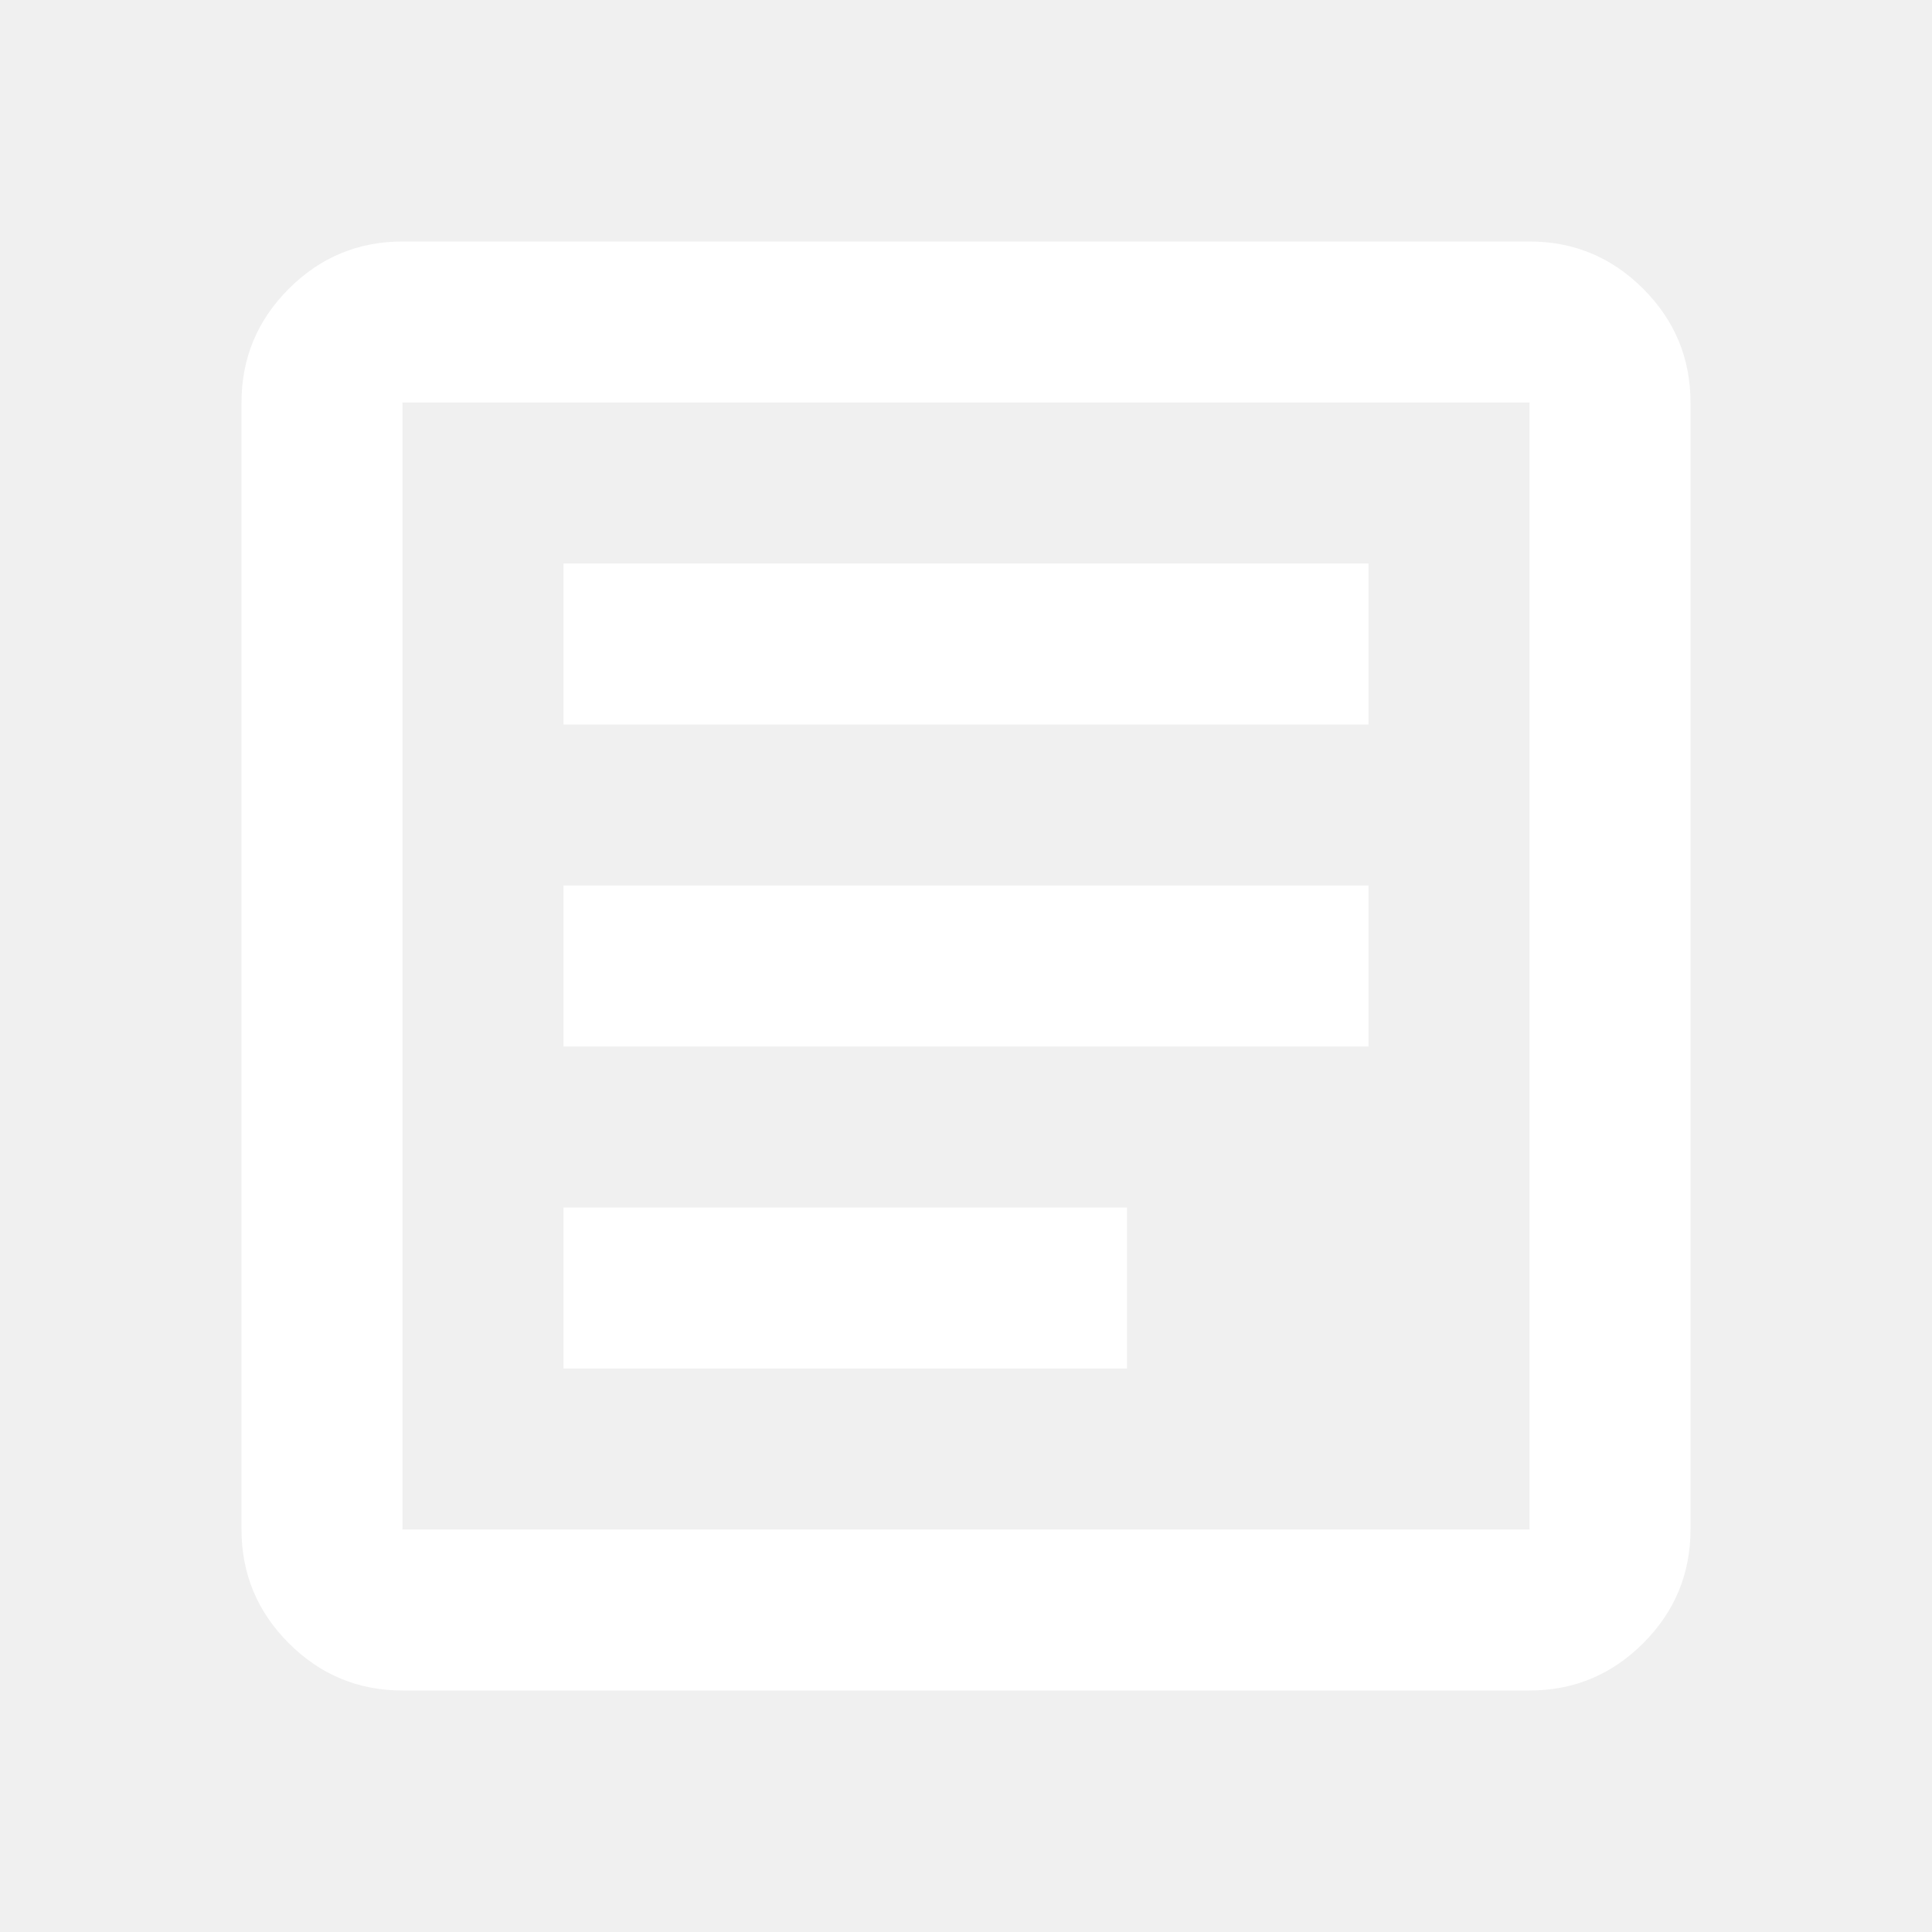
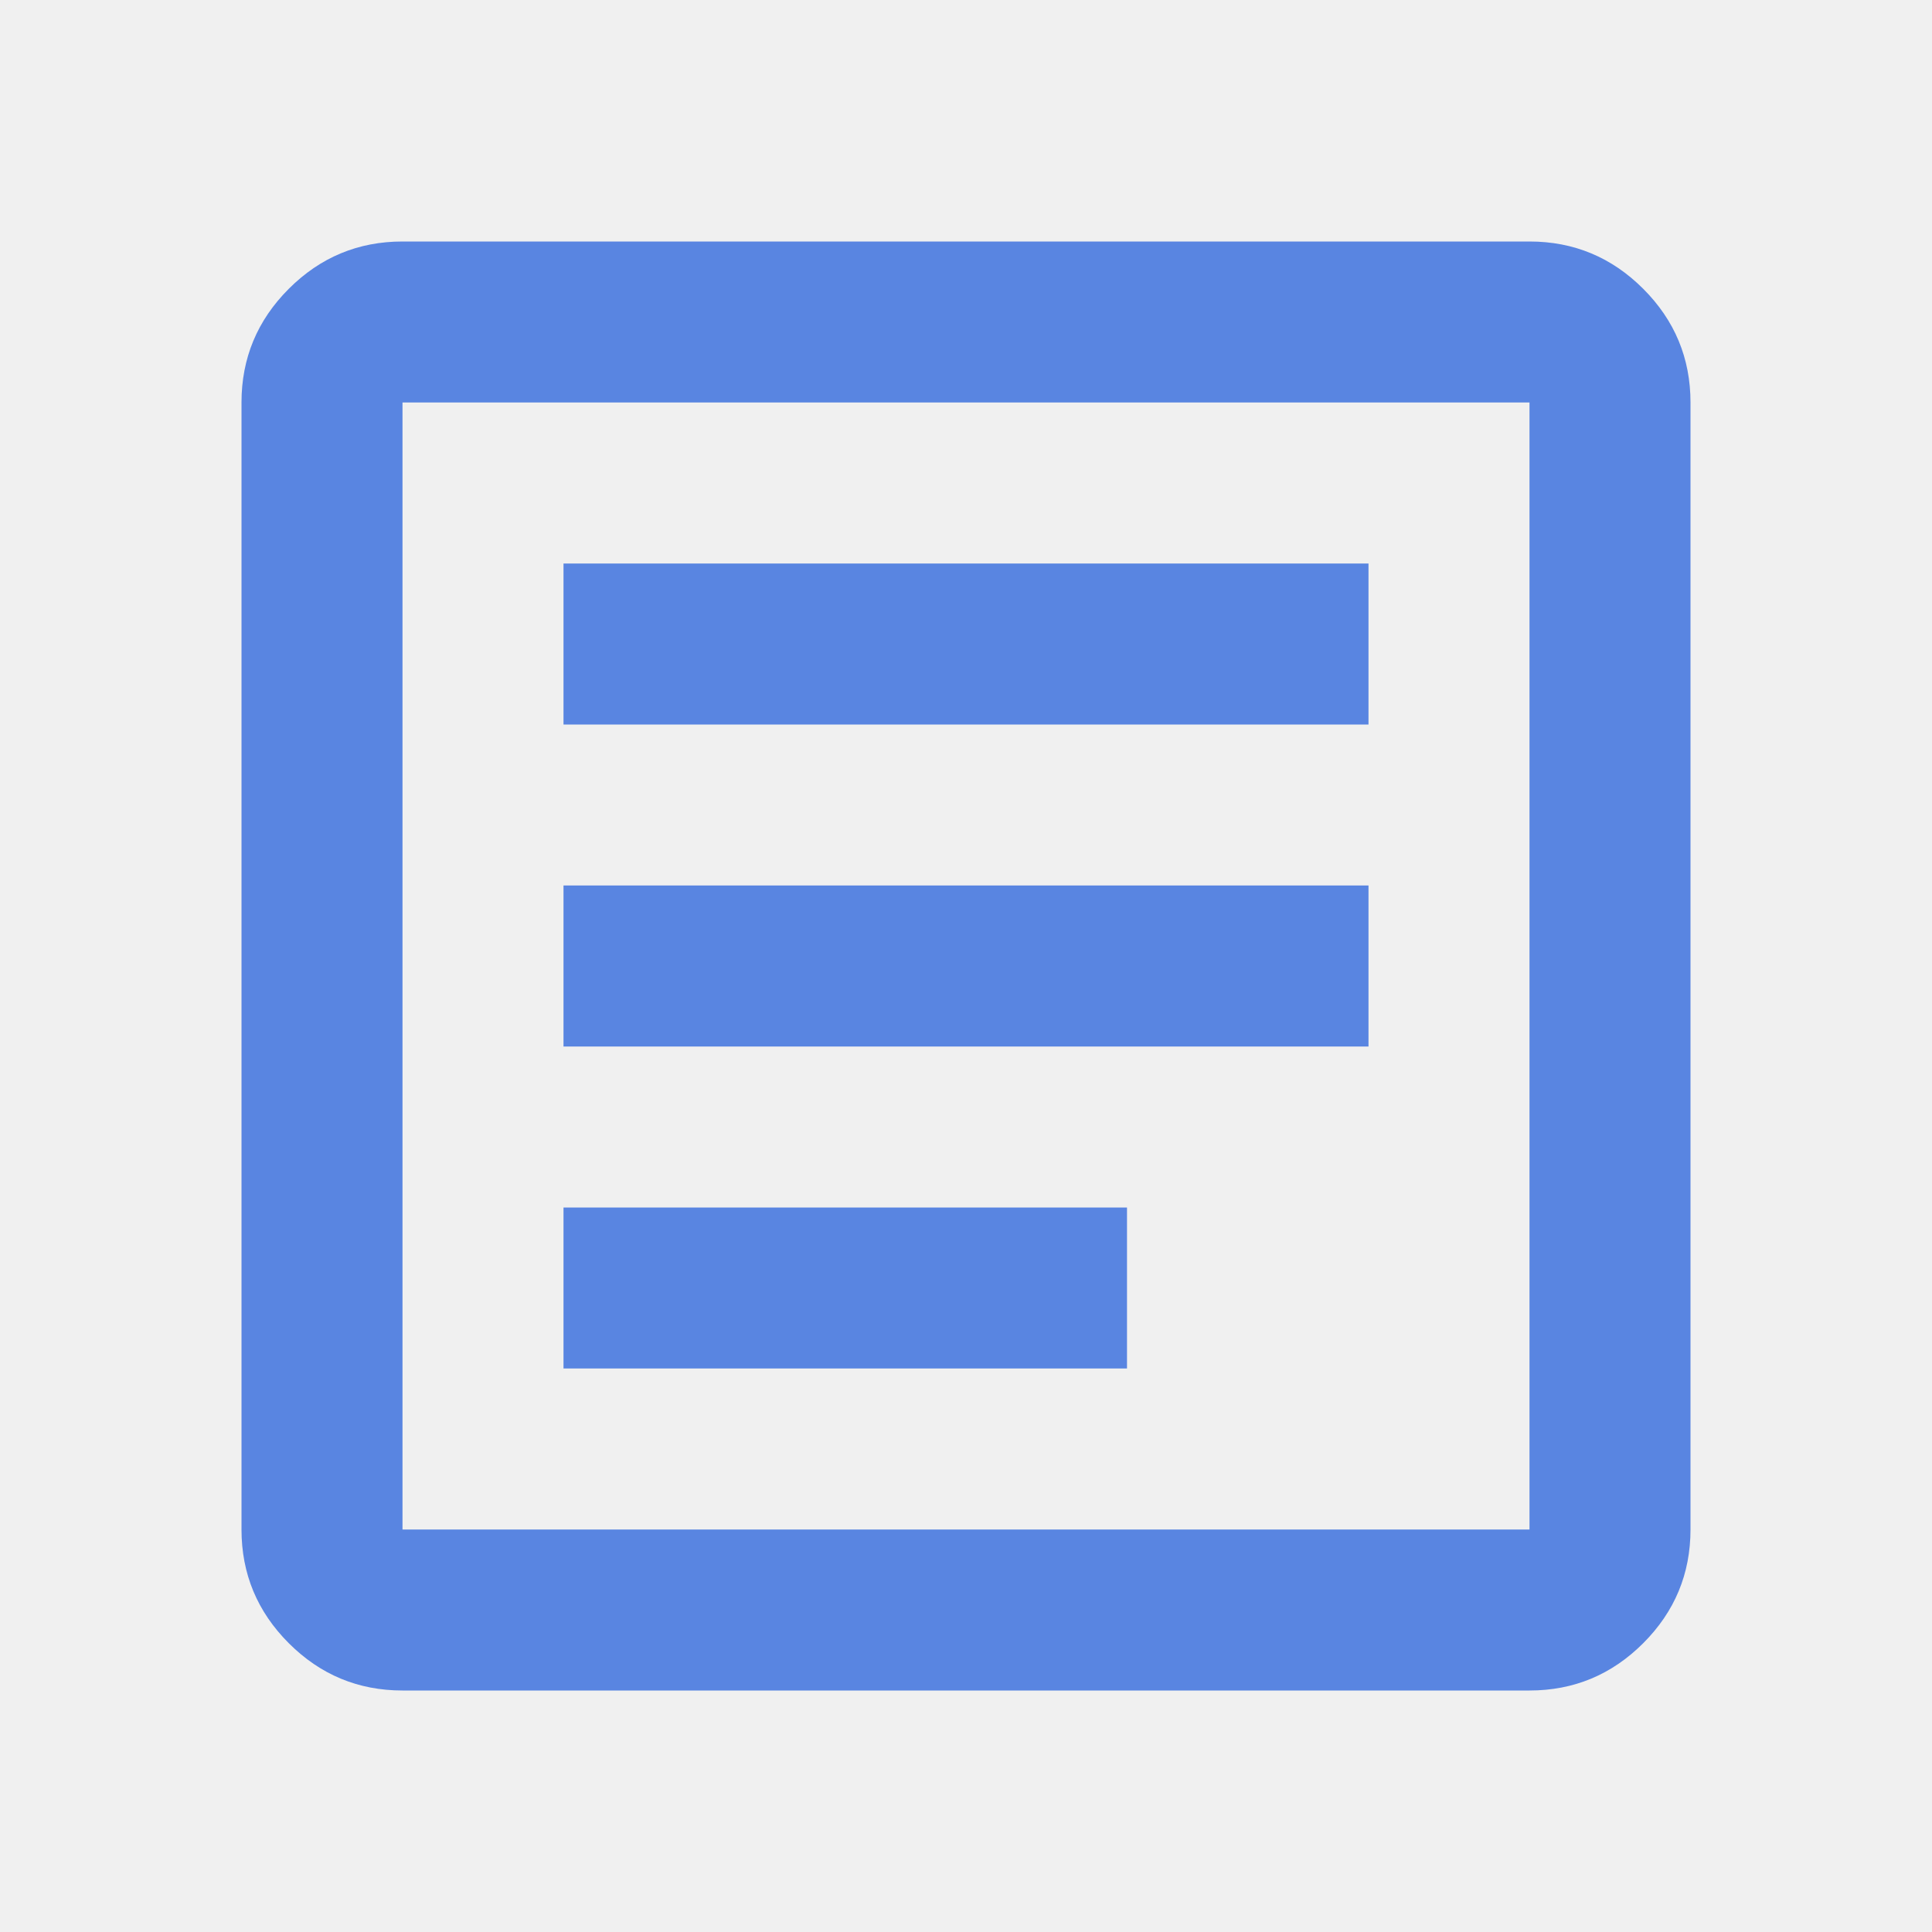
- <svg xmlns="http://www.w3.org/2000/svg" height="24px" viewBox="0 -960 960 960" width="24px" fill="#FFFFFF">
+ <svg xmlns="http://www.w3.org/2000/svg" height="24px" viewBox="0 -960 960 960" width="24px" fill="#5985E1">
  <path d="M280-280h280v-80H280v80Zm0-160h400v-80H280v80Zm0-160h400v-80H280v80Zm-80 480q-33 0-56.5-23.5T120-200v-560q0-33 23.5-56.5T200-840h560q33 0 56.5 23.5T840-760v560q0 33-23.5 56.5T760-120H200Zm0-80h560v-560H200v560Zm0-560v560-560Z" />
</svg>
